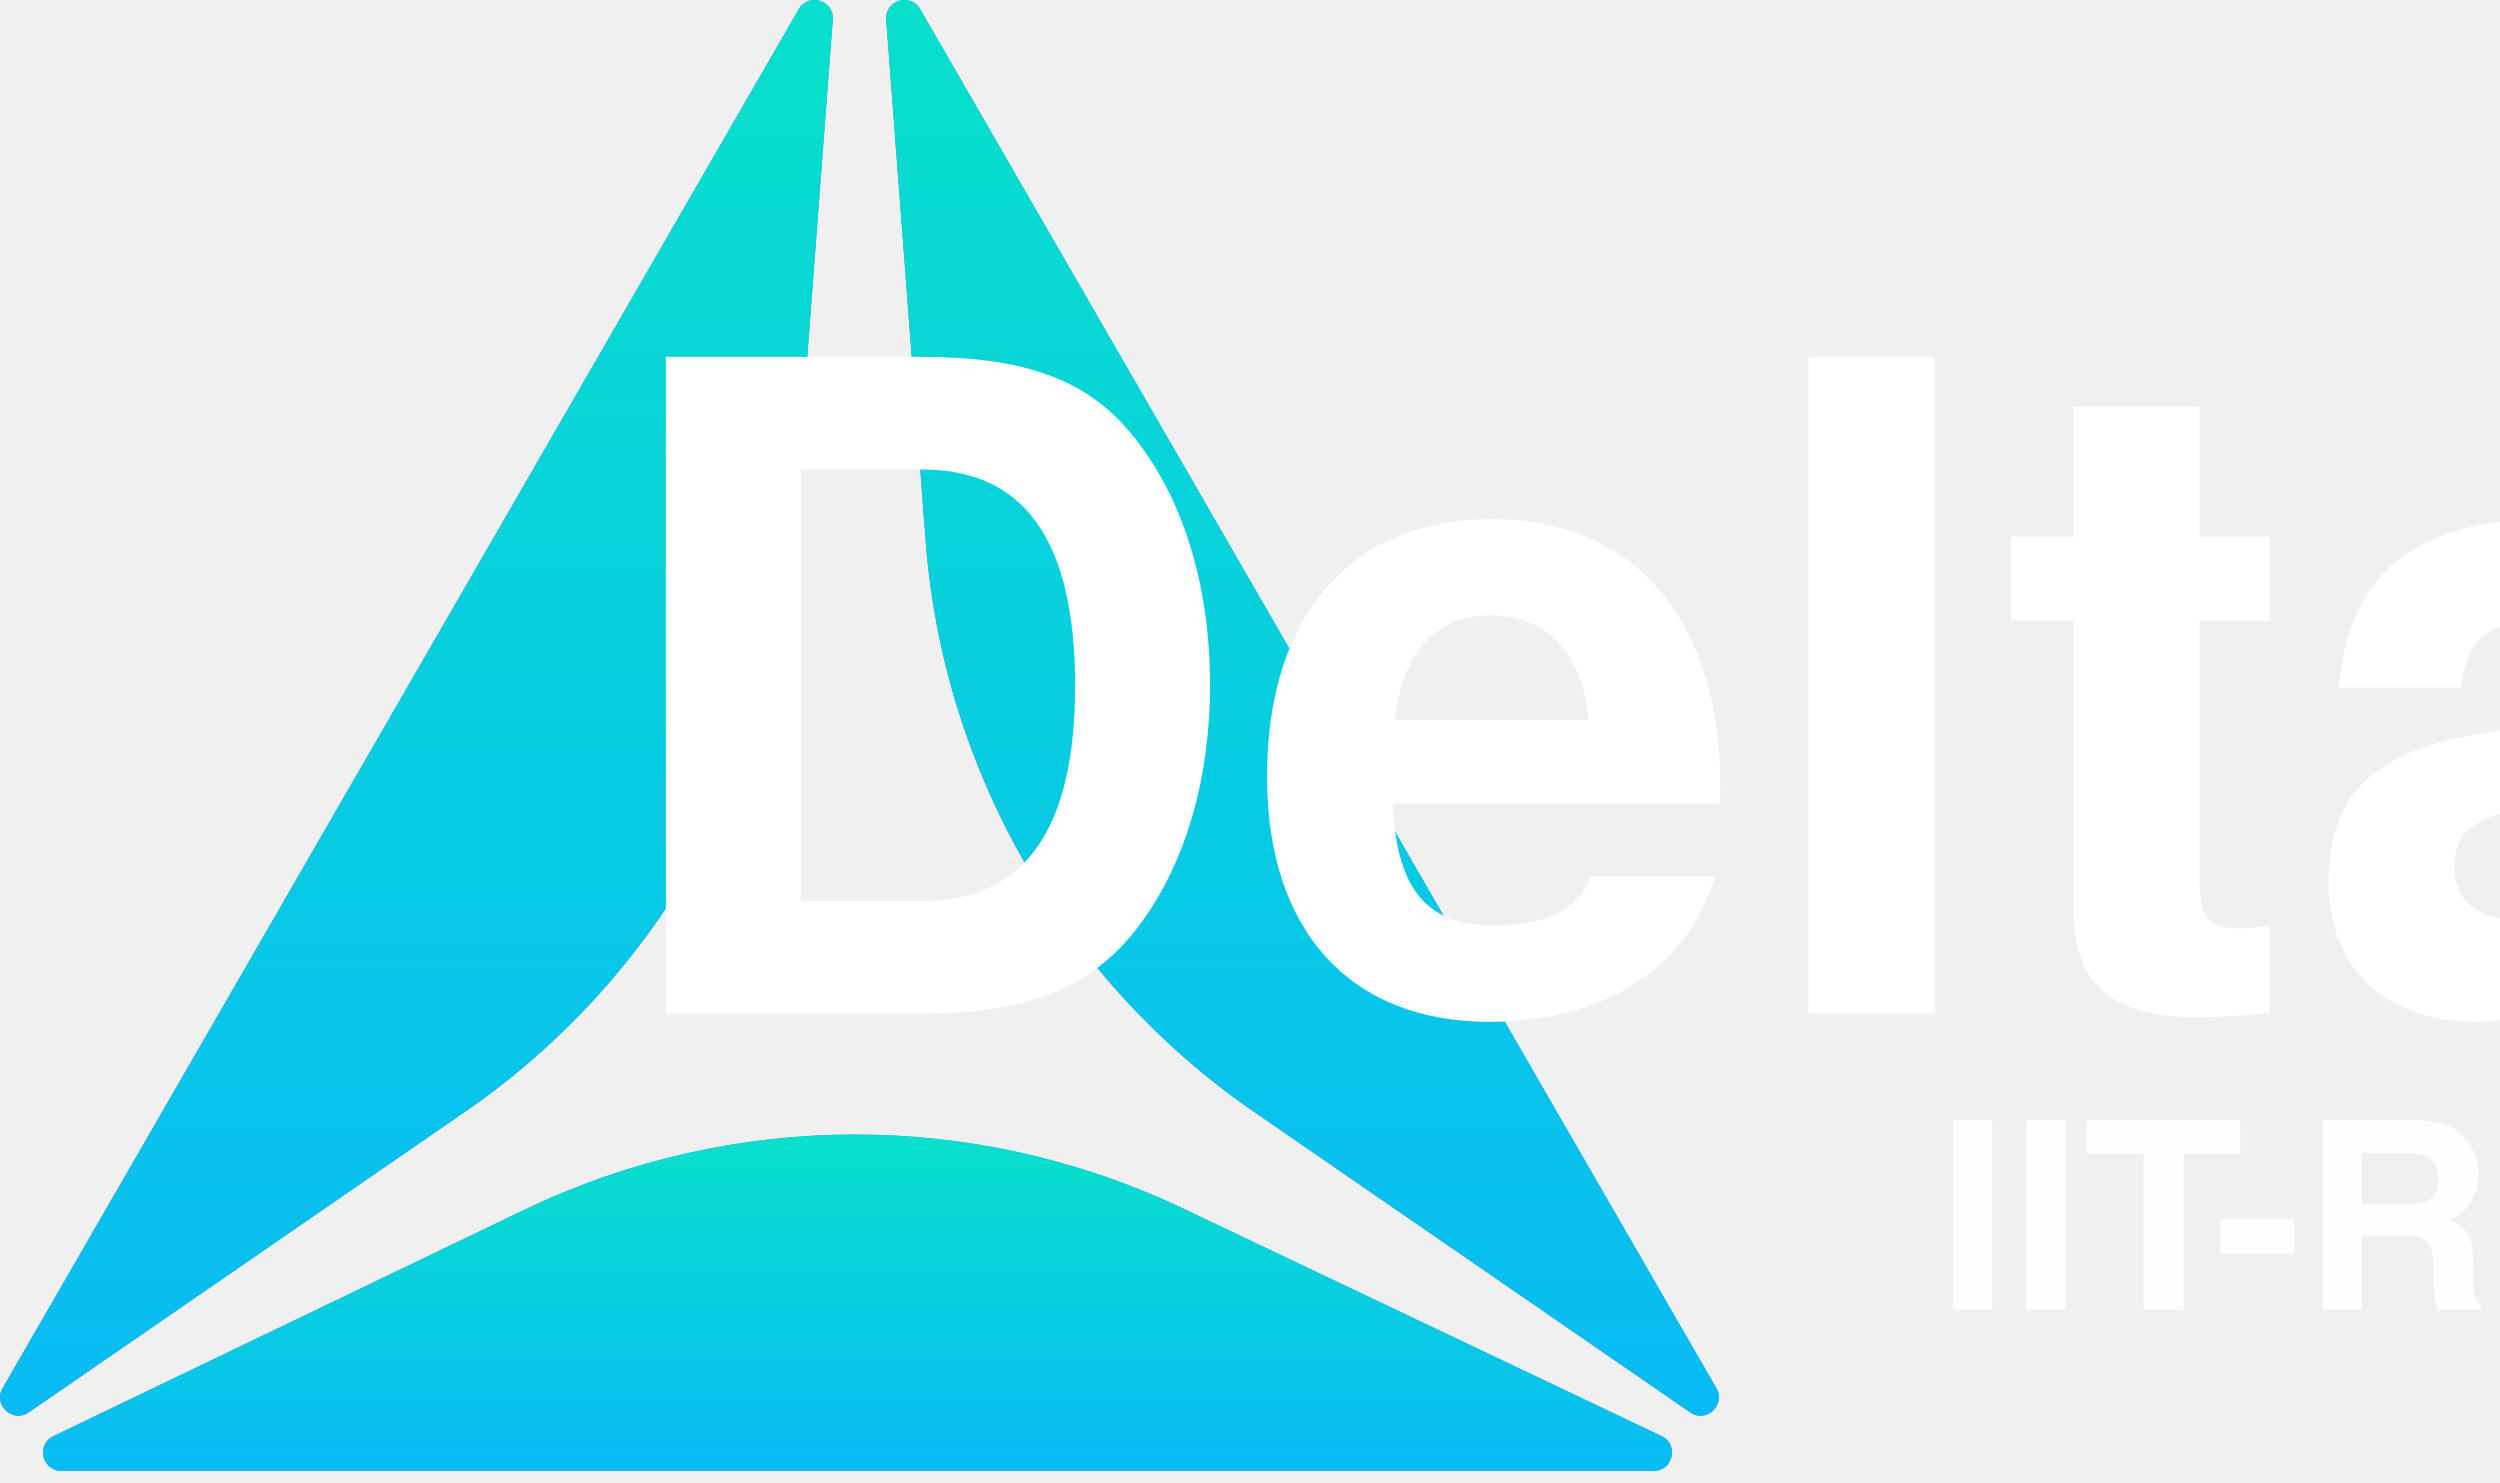
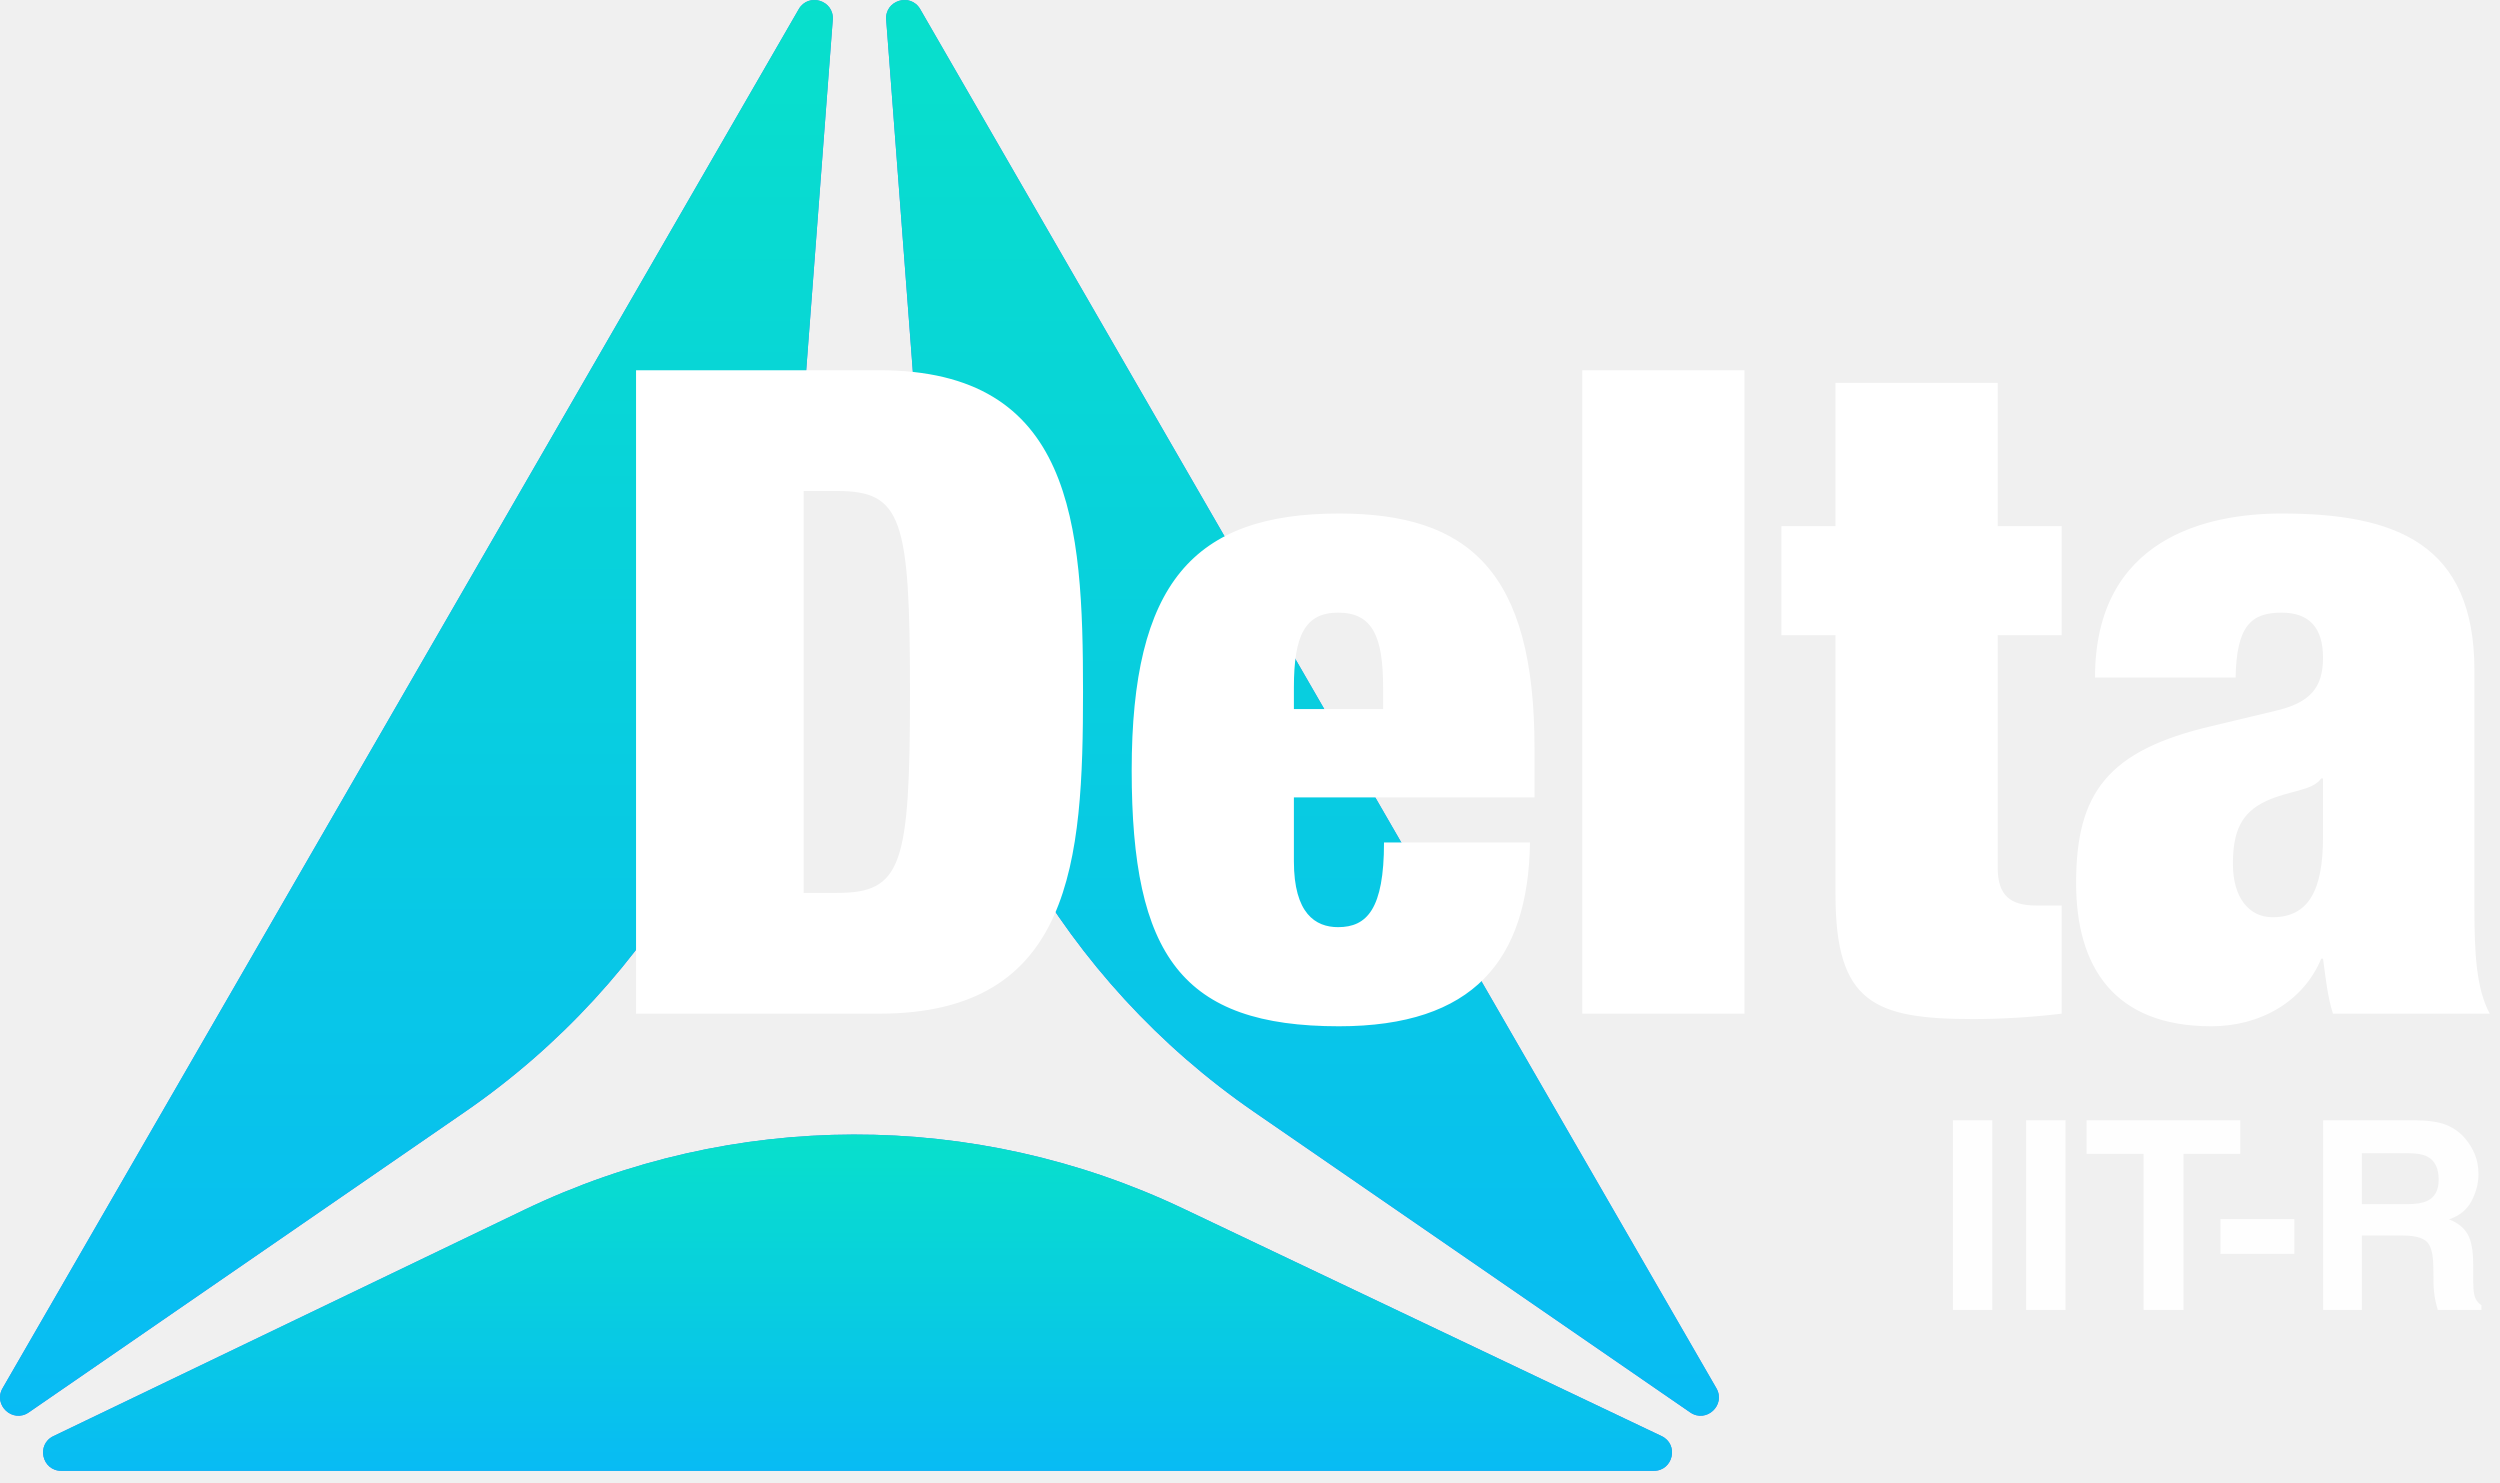
- <svg xmlns="http://www.w3.org/2000/svg" width="86" height="51" viewBox="0 0 86 51">
+ <svg xmlns="http://www.w3.org/2000/svg" width="86px" height="51px" viewBox="0 0 86 51" version="1.1">
  <defs>
-     <linearGradient id="prefix__a" x1="50%" x2="50%" y1="0%" y2="100%">
-       <stop offset="0%" stop-color="#00FFC2" />
-       <stop offset="100%" stop-color="#00D1F5" />
+     <linearGradient x1="50%" y1="0%" x2="50%" y2="100%" id="linearGradient-1">
+       <stop stop-color="#00FFC2" offset="0%" />
+       <stop stop-color="#00D1F5" offset="100%" />
    </linearGradient>
-     <linearGradient id="prefix__b" x1="50%" x2="50%" y1="0%" y2="100%">
-       <stop offset="0%" stop-color="#00FFC2" />
-       <stop offset="100%" stop-color="#00D1F5" />
+     <linearGradient x1="50%" y1="0%" x2="50%" y2="100%" id="linearGradient-2">
+       <stop stop-color="#00FFC2" offset="0%" />
+       <stop stop-color="#00D1F5" offset="100%" />
    </linearGradient>
-     <linearGradient id="prefix__c" x1="50%" x2="50%" y1="0%" y2="100%">
-       <stop offset="0%" stop-color="#00FFC2" />
-       <stop offset="100%" stop-color="#00D1F5" />
+     <linearGradient x1="50%" y1="0%" x2="50%" y2="100%" id="linearGradient-3">
+       <stop stop-color="#00FFC2" offset="0%" />
+       <stop stop-color="#00D1F5" offset="100%" />
    </linearGradient>
  </defs>
-   <g fill="none" fill-rule="evenodd">
-     <path fill="#2964EE" d="M40.702 41.575l16.456 7.826c.606.287.4 1.196-.27 1.196H2.11c-.668 0-.874-.906-.272-1.195l16.188-7.78c7.163-3.442 15.499-3.46 22.676-.047M15.994 38.248L.989 48.587c-.551.38-1.236-.252-.9-.833L27.477.315c.334-.578 1.221-.304 1.171.362l-1.357 17.91c-.6 7.924-4.753 15.152-11.297 19.661M43.138 38.248l15.005 10.339c.55.38 1.235-.252.9-.833L31.655.315c-.335-.578-1.222-.304-1.171.362l1.356 17.91c.6 7.924 4.753 15.152 11.298 19.661" />
-     <g opacity=".8">
-       <path fill="url(#prefix__a)" d="M40.702 41.575l16.456 7.826c.606.287.4 1.196-.27 1.196H2.11c-.668 0-.874-.906-.272-1.195l16.188-7.78c7.163-3.442 15.499-3.46 22.676-.047" />
-       <path fill="url(#prefix__b)" d="M15.994 38.248L.989 48.587c-.551.38-1.236-.252-.9-.833L27.477.315c.334-.578 1.221-.304 1.171.362l-1.357 17.91c-.6 7.924-4.753 15.152-11.297 19.661" />
-       <path fill="url(#prefix__c)" d="M43.138 38.248l15.005 10.339c.55.38 1.235-.252.9-.833L31.655.315c-.335-.578-1.222-.304-1.171.362l1.356 17.91c.6 7.924 4.753 15.152 11.298 19.661" />
+   <g id="Page-1" stroke="none" stroke-width="1" fill="none" fill-rule="evenodd">
+     <g id="DROPDOWN-FITER" transform="translate(-44, -23)">
+       <g id="Group-28" transform="translate(44, 23)">
+         <path d="M40.702,41.575 L57.158,49.401 C57.764,49.688 57.558,50.597 56.888,50.597 L2.11,50.597 C1.442,50.597 1.236,49.691 1.838,49.402 L18.026,41.622 C25.189,38.18 33.525,38.162 40.702,41.575" id="Fill-1" fill="#2964EE" />
+         <path d="M15.994,38.248 L0.989,48.587 C0.438,48.967 -0.247,48.335 0.089,47.754 L27.477,0.315 C27.811,-0.263 28.698,0.011 28.648,0.677 L27.291,18.587 C26.691,26.511 22.538,33.739 15.994,38.248" id="Fill-3" fill="#2964EE" />
+         <path d="M43.138,38.248 L58.143,48.587 C58.694,48.967 59.378,48.335 59.043,47.754 L31.655,0.315 C31.32,-0.263 30.433,0.011 30.484,0.677 L31.84,18.587 C32.44,26.511 36.593,33.739 43.138,38.248" id="Fill-5" fill="#2964EE" />
+         <g id="Group-5-Copy">
+           <g id="Rectangle-Copy-5" opacity="0.8">
+             <g id="Mask">
+               <path d="M40.702,41.575 L57.158,49.401 C57.764,49.688 57.558,50.597 56.888,50.597 L2.11,50.597 C1.442,50.597 1.236,49.691 1.838,49.402 L18.026,41.622 C25.189,38.18 33.525,38.162 40.702,41.575" id="Fill-1" fill="url(#linearGradient-1)" />
+               <path d="M15.994,38.248 L0.989,48.587 C0.438,48.967 -0.247,48.335 0.089,47.754 L27.477,0.315 C27.811,-0.263 28.698,0.011 28.648,0.677 L27.291,18.587 C26.691,26.511 22.538,33.739 15.994,38.248" id="Fill-3" fill="url(#linearGradient-2)" />
+               <path d="M43.138,38.248 L58.143,48.587 C58.694,48.967 59.378,48.335 59.043,47.754 L31.655,0.315 C31.32,-0.263 30.433,0.011 30.484,0.677 L31.84,18.587 C32.44,26.511 36.593,33.739 43.138,38.248" id="Fill-5" fill="url(#linearGradient-3)" />
+             </g>
+           </g>
+           <path d="M68.535,45.062 L67.18,45.062 L67.18,38.537 L68.535,38.537 L68.535,45.062 Z M71.054,45.062 L69.699,45.062 L69.699,38.537 L71.054,38.537 L71.054,45.062 Z M77.065,38.537 L77.065,39.692 L75.113,39.692 L75.113,45.062 L73.741,45.062 L73.741,39.692 L71.78,39.692 L71.78,38.537 L77.065,38.537 Z M76.383,41.937 L78.924,41.937 L78.924,43.132 L76.383,43.132 L76.383,41.937 Z M81.248,39.67 L81.248,41.423 L82.793,41.423 C83.1,41.423 83.33,41.388 83.484,41.317 C83.755,41.193 83.891,40.948 83.891,40.582 C83.891,40.187 83.76,39.921 83.497,39.785 C83.35,39.708 83.128,39.67 82.833,39.67 L81.248,39.67 Z M83.116,38.537 C83.574,38.546 83.926,38.602 84.172,38.705 C84.419,38.808 84.627,38.96 84.799,39.161 C84.94,39.326 85.052,39.509 85.135,39.71 C85.218,39.911 85.259,40.139 85.259,40.396 C85.259,40.706 85.181,41.011 85.024,41.31 C84.868,41.61 84.61,41.822 84.25,41.945 C84.551,42.066 84.764,42.238 84.889,42.461 C85.015,42.684 85.077,43.024 85.077,43.482 L85.077,43.92 C85.077,44.218 85.089,44.42 85.113,44.526 C85.148,44.694 85.231,44.818 85.361,44.898 L85.361,45.062 L83.86,45.062 C83.819,44.917 83.789,44.801 83.772,44.712 C83.736,44.529 83.717,44.342 83.714,44.15 L83.705,43.544 C83.699,43.127 83.623,42.85 83.477,42.711 C83.331,42.573 83.057,42.503 82.656,42.503 L81.248,42.503 L81.248,45.062 L79.916,45.062 L79.916,38.537 L83.116,38.537 Z" id="IIT-R" fill="#FEFEFE" fill-rule="nonzero" />
+           <path d="M27.646,16.89 L27.646,30.716 L28.793,30.716 C31.025,30.716 31.304,29.786 31.304,23.803 C31.304,17.82 31.025,16.89 28.793,16.89 L27.646,16.89 Z M21.88,34.87 L21.88,12.736 L30.25,12.736 C36.915,12.736 37.256,18.006 37.256,23.803 C37.256,29.6 36.915,34.87 30.25,34.87 L21.88,34.87 Z M52.787,27.43 L44.51,27.43 L44.51,29.631 C44.51,31.429 45.254,31.894 46.029,31.894 C47.021,31.894 47.61,31.274 47.61,28.98 L52.632,28.98 C52.57,33.041 50.679,35.304 46.06,35.304 C40.666,35.304 38.93,32.886 38.93,26.5 C38.93,20.083 41.038,17.665 46.06,17.665 C50.524,17.665 52.787,19.649 52.787,25.725 L52.787,27.43 Z M47.579,24.392 L47.579,23.648 C47.579,21.881 47.207,21.075 46.029,21.075 C44.882,21.075 44.51,21.881 44.51,23.648 L44.51,24.392 L47.579,24.392 Z M54.43,34.87 L54.43,12.736 L60.01,12.736 L60.01,34.87 L54.43,34.87 Z M61.281,21.85 L61.281,18.099 L63.141,18.099 L63.141,13.17 L68.721,13.17 L68.721,18.099 L70.922,18.099 L70.922,21.85 L68.721,21.85 L68.721,29.848 C68.721,30.809 69.155,31.15 70.054,31.15 L70.922,31.15 L70.922,34.87 C69.899,34.994 68.814,35.056 67.884,35.056 C64.474,35.056 63.141,34.498 63.141,30.778 L63.141,21.85 L61.281,21.85 Z M85.647,34.87 L80.253,34.87 C80.067,34.281 80.005,33.661 79.912,32.979 L79.85,32.979 C79.23,34.467 77.742,35.304 76.068,35.304 C72.72,35.304 71.418,33.258 71.418,30.375 C71.418,27.275 72.503,25.818 76.068,24.981 L78.269,24.454 C79.478,24.175 79.912,23.648 79.912,22.625 C79.912,21.602 79.447,21.075 78.486,21.075 C77.432,21.075 76.936,21.54 76.905,23.307 L72.069,23.307 C72.069,18.502 75.944,17.665 78.486,17.665 C82.392,17.665 85.12,18.688 85.12,23.059 L85.12,31.243 C85.12,32.793 85.182,34.002 85.647,34.87 Z M78.176,31.553 C79.416,31.553 79.912,30.623 79.912,28.794 L79.912,26.779 L79.85,26.779 C79.54,27.213 78.765,27.182 77.959,27.554 C77.091,27.957 76.812,28.608 76.812,29.724 C76.812,30.84 77.339,31.553 78.176,31.553 Z" id="Delta" fill="#FFFFFF" fill-rule="nonzero" />
+         </g>
+       </g>
    </g>
-     <path fill="#FEFEFE" fill-rule="nonzero" d="M68.535 45.062H67.18v-6.525h1.355v6.525zm2.519 0h-1.355v-6.525h1.355v6.525zm6.011-6.525v1.155h-1.952v5.37h-1.372v-5.37H71.78v-1.155h5.285zm-.682 3.4h2.541v1.195h-2.54v-1.195zm4.865-2.267v1.753h1.545c.307 0 .537-.035.69-.106.272-.124.408-.369.408-.735 0-.395-.131-.661-.394-.797-.147-.077-.369-.115-.664-.115h-1.585zm1.868-1.133c.458.009.81.065 1.056.168.247.103.455.255.627.456.141.165.253.348.336.549.083.2.124.43.124.686 0 .31-.078.615-.235.914-.156.3-.414.512-.774.635.3.121.514.293.64.516.125.223.187.563.187 1.02v.439c0 .298.012.5.036.606.035.168.118.292.248.372v.164h-1.5c-.042-.145-.072-.261-.09-.35-.035-.183-.054-.37-.057-.562l-.009-.606c-.006-.417-.082-.694-.228-.833-.146-.138-.42-.208-.82-.208h-1.409v2.559h-1.332v-6.525h3.2z" />
-     <text fill="#FFF" font-family="HelveticaNeue-BlackCond, Helvetica Neue" font-size="31" font-style="condensed" font-weight="700">
-       <tspan x="20.516" y="34.87">Delta</tspan>
-     </text>
  </g>
</svg>
